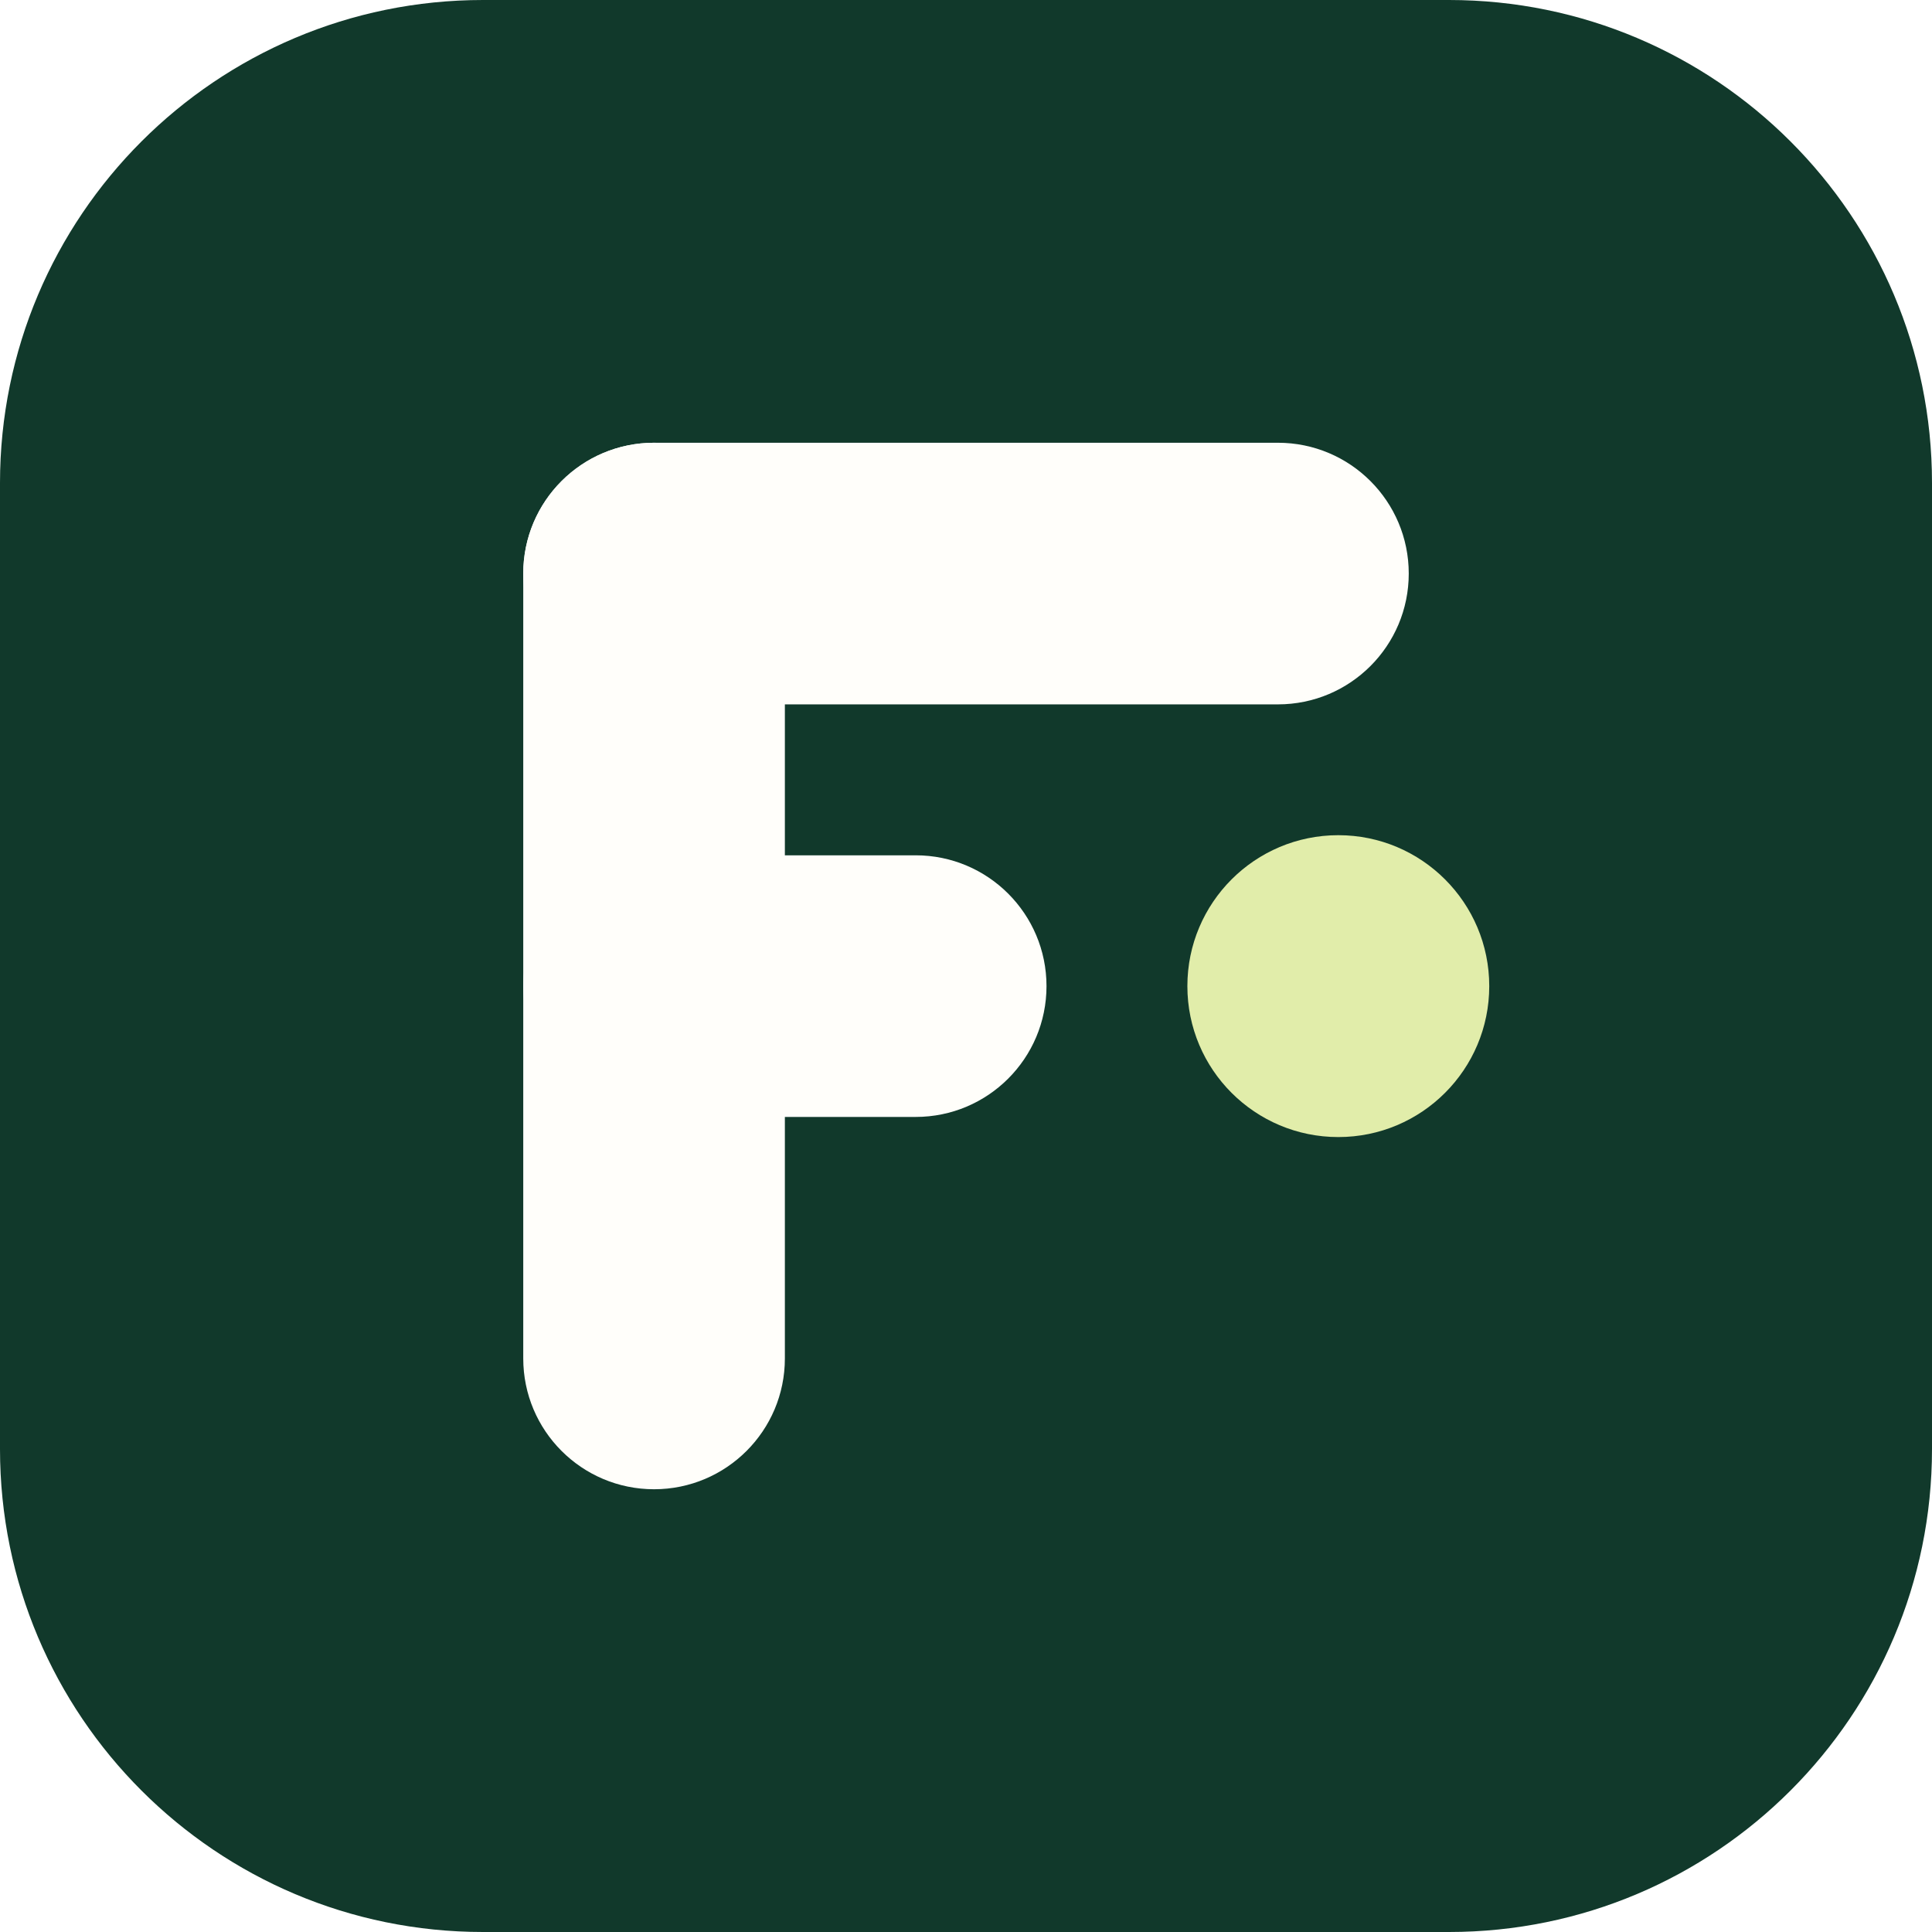
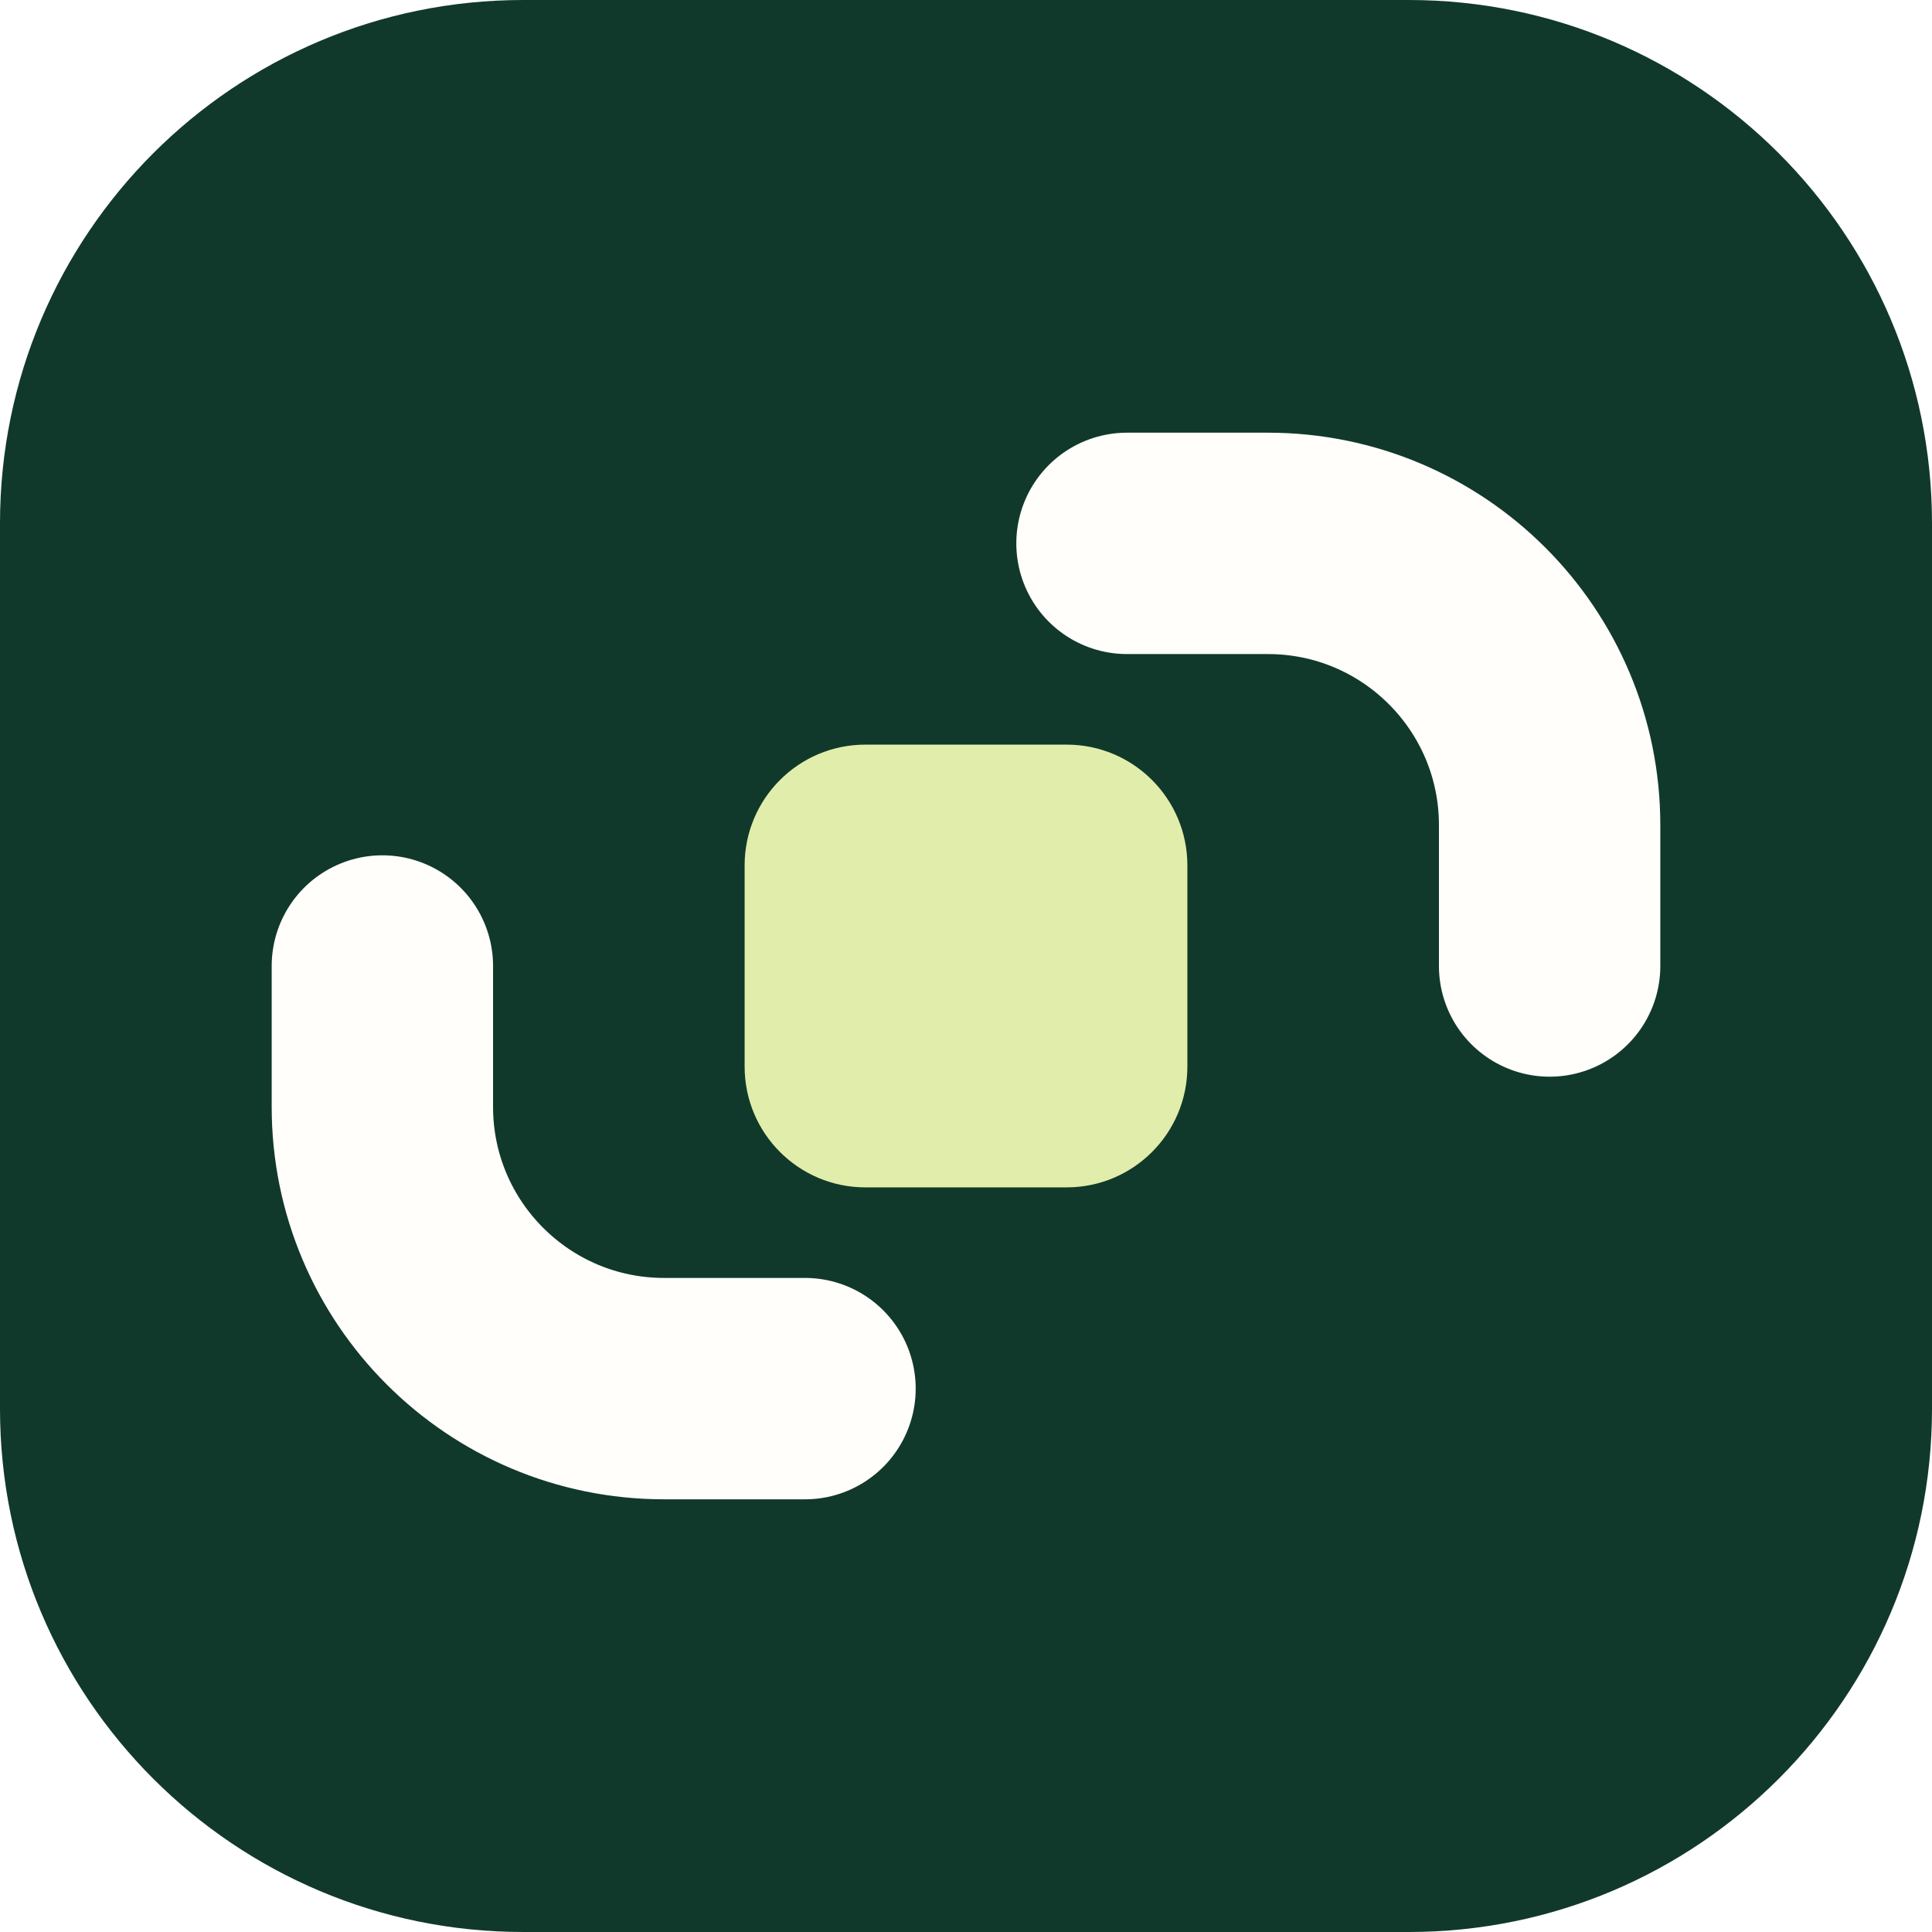
<svg xmlns="http://www.w3.org/2000/svg" viewBox="0 0 48 48" role="img" aria-label="Free Hand">
-   <rect width="48" height="48" rx="12" fill="#11392b" />
-   <rect x="13" y="11" width="6.5" height="26" rx="3.25" fill="#fffefa" />
-   <rect x="13" y="11" width="22" height="6.5" rx="3.25" fill="#fffefa" />
-   <rect x="13" y="21.25" width="13" height="6.5" rx="3.25" fill="#fffefa" />
-   <circle cx="33.25" cy="24.5" r="3.75" fill="#e1edaa" />
+   <rect width="48" height="48" rx="13" fill="#11392b" />
+   <path d="M9.5 24v3.5a7 7 0 0 0 7 7H20M38.5 24v-3.5a7 7 0 0 0-7-7H28" fill="none" stroke="#fffefa" stroke-width="5.5" stroke-linecap="round" />
+   <rect x="18.5" y="18.5" width="11" height="11" rx="3" fill="#e1edaa" />
</svg>
